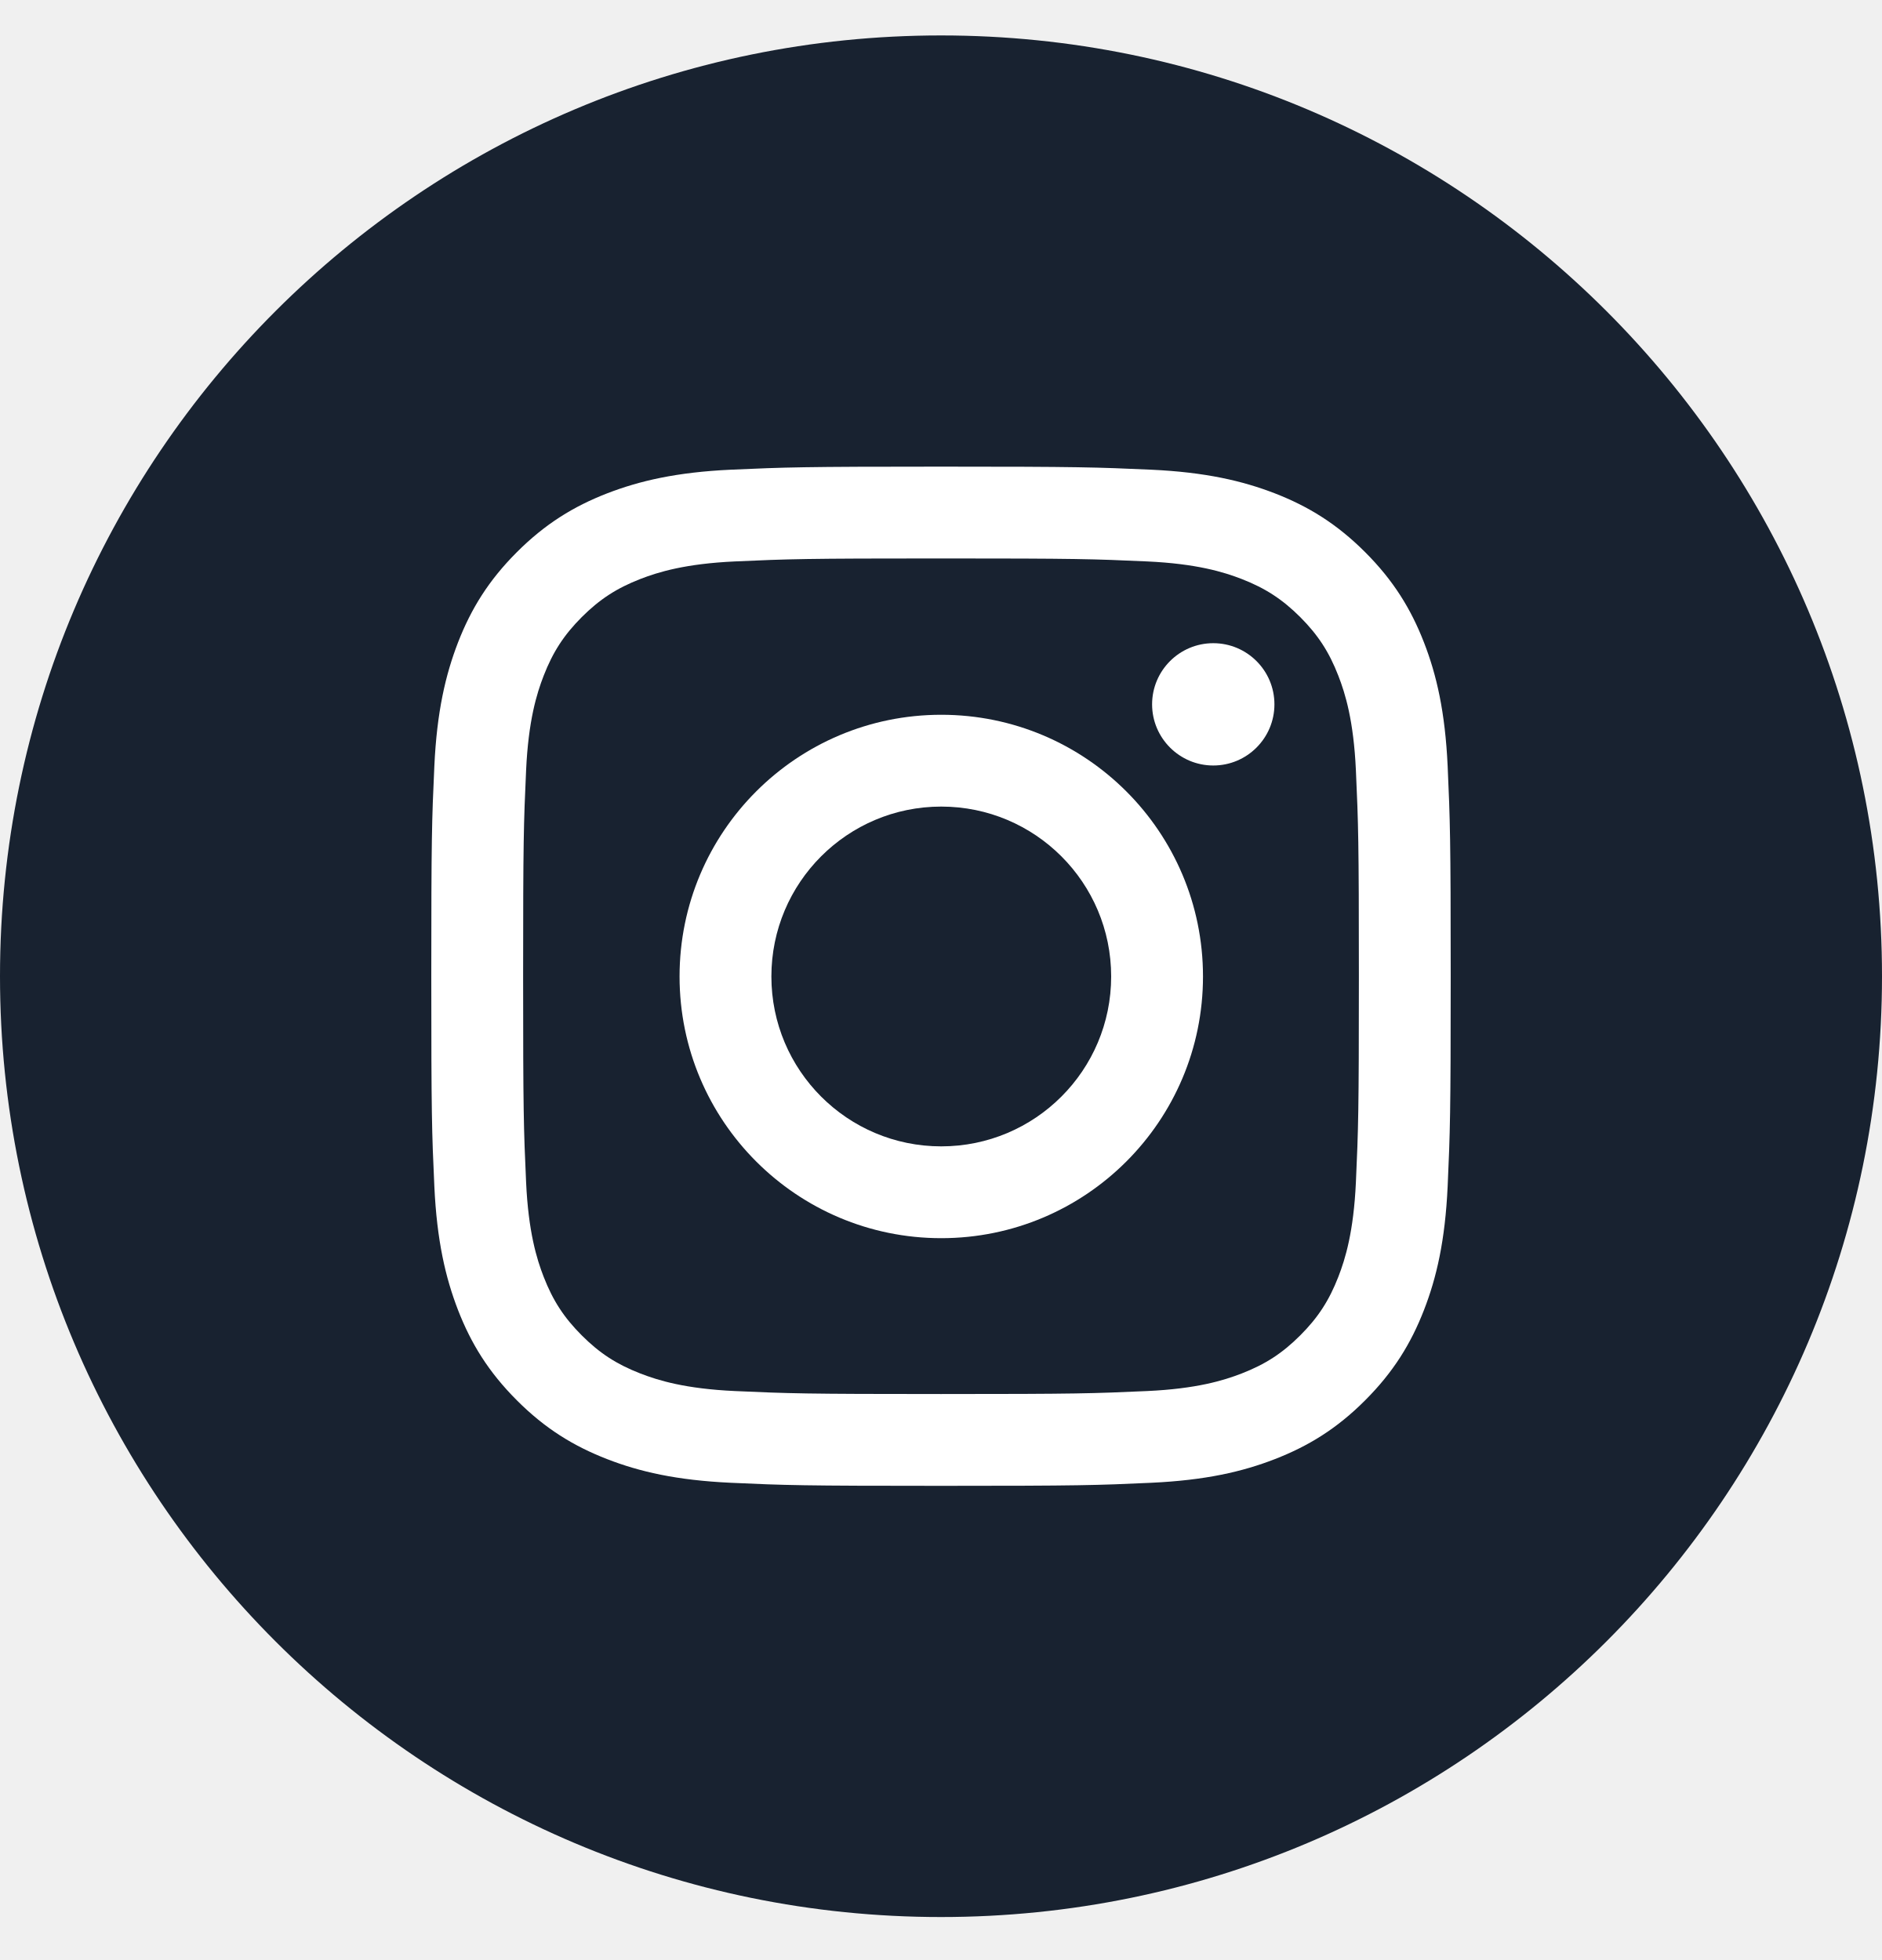
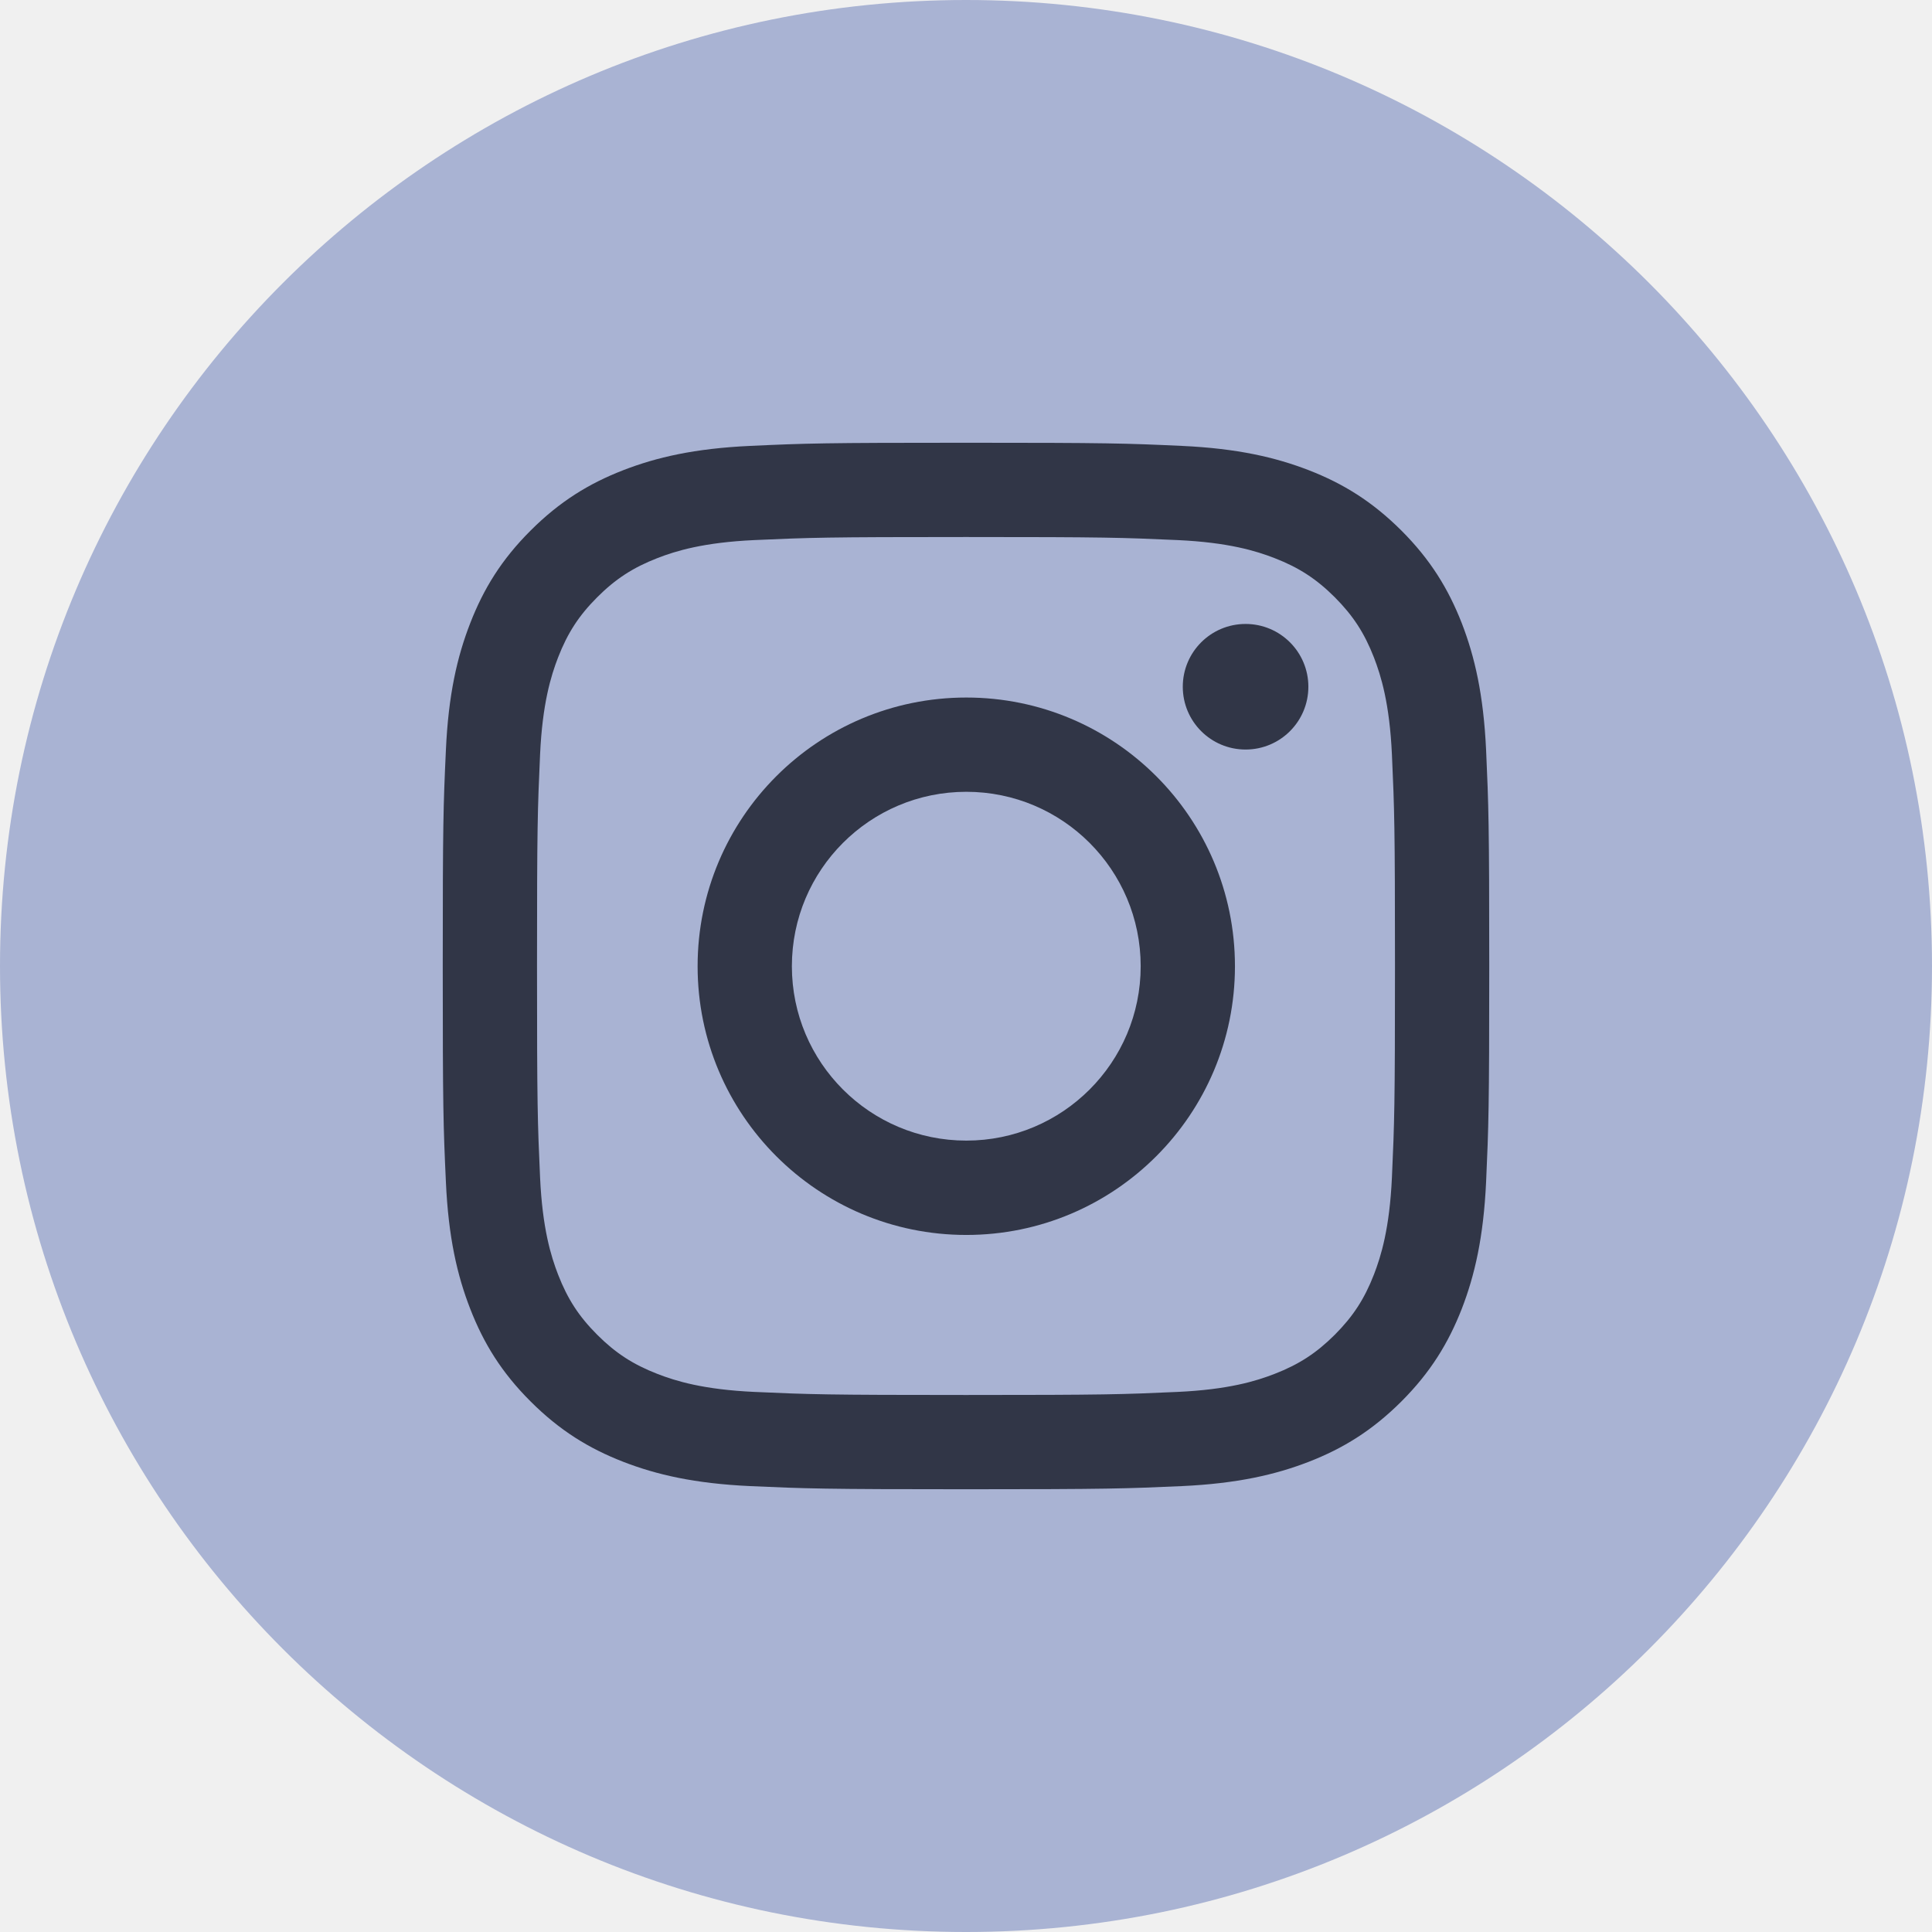
- <svg xmlns="http://www.w3.org/2000/svg" width="24" height="25" viewBox="0 0 24 25" fill="none">
-   <g clip-path="url(#clip0_2_715)">
-     <path d="M12 24.452C18.627 24.452 24 19.08 24 12.452C24 5.825 18.627 0.452 12 0.452C5.373 0.452 0 5.825 0 12.452C0 19.08 5.373 24.452 12 24.452Z" fill="#182230" />
-     <path d="M12 7.123C13.736 7.123 13.941 7.13 14.627 7.161C15.26 7.19 15.604 7.296 15.834 7.385C16.137 7.503 16.353 7.644 16.581 7.871C16.808 8.099 16.949 8.315 17.067 8.619C17.156 8.848 17.262 9.192 17.291 9.826C17.322 10.511 17.329 10.716 17.329 12.452C17.329 14.188 17.322 14.393 17.291 15.079C17.262 15.712 17.156 16.057 17.067 16.286C16.949 16.589 16.808 16.806 16.581 17.033C16.353 17.261 16.137 17.401 15.834 17.519C15.604 17.608 15.26 17.714 14.627 17.743C13.941 17.774 13.736 17.781 12 17.781C10.264 17.781 10.059 17.774 9.373 17.743C8.74 17.714 8.396 17.608 8.166 17.519C7.863 17.401 7.647 17.261 7.419 17.033C7.192 16.806 7.051 16.589 6.933 16.286C6.844 16.057 6.738 15.712 6.709 15.079C6.678 14.393 6.671 14.188 6.671 12.452C6.671 10.716 6.678 10.511 6.709 9.826C6.738 9.192 6.844 8.848 6.933 8.619C7.051 8.315 7.192 8.099 7.419 7.871C7.647 7.644 7.863 7.503 8.166 7.385C8.396 7.296 8.74 7.19 9.373 7.161C10.059 7.13 10.264 7.123 12 7.123ZM12 5.952C10.235 5.952 10.013 5.96 9.32 5.991C8.628 6.023 8.156 6.133 7.742 6.293C7.315 6.459 6.952 6.682 6.591 7.043C6.23 7.404 6.007 7.767 5.841 8.194C5.681 8.608 5.571 9.08 5.539 9.772C5.507 10.466 5.5 10.687 5.5 12.452C5.5 14.217 5.507 14.439 5.539 15.132C5.571 15.824 5.681 16.296 5.841 16.71C6.007 17.137 6.23 17.5 6.591 17.861C6.952 18.223 7.315 18.445 7.742 18.611C8.156 18.772 8.628 18.881 9.32 18.913C10.013 18.945 10.235 18.952 12 18.952C13.765 18.952 13.987 18.945 14.68 18.913C15.372 18.881 15.844 18.772 16.258 18.611C16.685 18.445 17.048 18.223 17.409 17.861C17.77 17.5 17.993 17.137 18.159 16.71C18.32 16.296 18.429 15.824 18.461 15.132C18.492 14.439 18.5 14.217 18.5 12.452C18.5 10.687 18.492 10.466 18.461 9.772C18.429 9.08 18.32 8.608 18.159 8.194C17.993 7.767 17.77 7.404 17.409 7.043C17.048 6.682 16.685 6.459 16.258 6.293C15.844 6.133 15.372 6.023 14.68 5.991C13.987 5.96 13.765 5.952 12 5.952Z" fill="white" />
-     <path d="M12.003 9.117C10.16 9.117 8.666 10.611 8.666 12.455C8.666 14.298 10.16 15.793 12.003 15.793C13.847 15.793 15.341 14.298 15.341 12.455C15.341 10.611 13.847 9.117 12.003 9.117ZM12.003 14.622C10.807 14.622 9.837 13.652 9.837 12.455C9.837 11.258 10.807 10.288 12.003 10.288C13.2 10.288 14.17 11.258 14.17 12.455C14.17 13.652 13.2 14.622 12.003 14.622Z" fill="white" />
-     <path d="M16.252 8.984C16.252 9.414 15.903 9.764 15.472 9.764C15.042 9.764 14.692 9.414 14.692 8.984C14.692 8.553 15.042 8.204 15.472 8.204C15.903 8.204 16.252 8.553 16.252 8.984Z" fill="white" />
+ <svg xmlns="http://www.w3.org/2000/svg" width="24" height="24" viewBox="0 0 24 24" fill="none">
+   <g clip-path="url(#clip0_1152_10012)">
+     <path d="M12 24C18.627 24 24 18.627 24 12C24 5.373 18.627 0 12 0C5.373 0 0 5.373 0 12C0 18.627 5.373 24 12 24Z" fill="#A9B3D3" />
+     <path d="M12 6.671C13.735 6.671 13.941 6.678 14.626 6.709C15.26 6.738 15.604 6.844 15.833 6.933C16.137 7.051 16.353 7.192 16.581 7.419C16.808 7.647 16.949 7.863 17.067 8.166C17.156 8.396 17.262 8.74 17.291 9.373C17.322 10.059 17.329 10.264 17.329 12C17.329 13.736 17.322 13.941 17.291 14.627C17.262 15.26 17.156 15.604 17.067 15.834C16.949 16.137 16.808 16.353 16.581 16.581C16.353 16.808 16.137 16.949 15.833 17.067C15.604 17.156 15.26 17.262 14.626 17.291C13.941 17.322 13.736 17.329 12 17.329C10.264 17.329 10.059 17.322 9.373 17.291C8.739 17.262 8.395 17.156 8.166 17.067C7.863 16.949 7.646 16.808 7.419 16.581C7.191 16.353 7.051 16.137 6.933 15.834C6.844 15.604 6.738 15.26 6.709 14.627C6.678 13.941 6.671 13.736 6.671 12C6.671 10.264 6.678 10.059 6.709 9.373C6.738 8.74 6.844 8.396 6.933 8.166C7.051 7.863 7.191 7.647 7.419 7.419C7.646 7.192 7.863 7.051 8.166 6.933C8.395 6.844 8.739 6.738 9.373 6.709C10.059 6.678 10.264 6.671 12 6.671ZM12 5.5C10.235 5.5 10.013 5.507 9.32 5.539C8.628 5.571 8.155 5.681 7.742 5.841C7.315 6.007 6.952 6.23 6.591 6.591C6.229 6.952 6.007 7.315 5.841 7.742C5.68 8.156 5.57 8.628 5.539 9.32C5.507 10.013 5.5 10.235 5.5 12C5.5 13.765 5.507 13.987 5.539 14.68C5.57 15.372 5.68 15.844 5.841 16.258C6.007 16.685 6.229 17.048 6.591 17.409C6.952 17.77 7.315 17.993 7.742 18.159C8.155 18.319 8.628 18.429 9.32 18.461C10.013 18.492 10.235 18.5 12 18.5C13.765 18.5 13.986 18.492 14.68 18.461C15.371 18.429 15.844 18.319 16.258 18.159C16.685 17.993 17.047 17.77 17.409 17.409C17.77 17.048 17.992 16.685 18.159 16.258C18.319 15.844 18.429 15.372 18.461 14.68C18.492 13.987 18.5 13.765 18.5 12C18.5 10.235 18.492 10.013 18.461 9.32C18.429 8.628 18.319 8.156 18.159 7.742C17.992 7.315 17.77 6.952 17.409 6.591C17.047 6.23 16.685 6.007 16.258 5.841C15.844 5.681 15.371 5.571 14.68 5.539C13.986 5.507 13.765 5.5 12 5.5Z" fill="#313647" />
+     <path d="M12.004 8.665C10.16 8.665 8.666 10.159 8.666 12.003C8.666 13.846 10.16 15.341 12.004 15.341C13.847 15.341 15.341 13.846 15.341 12.003C15.341 10.159 13.847 8.665 12.004 8.665ZM12.004 14.169C10.807 14.169 9.837 13.199 9.837 12.003C9.837 10.806 10.807 9.836 12.004 9.836C13.2 9.836 14.17 10.806 14.17 12.003C14.17 13.199 13.2 14.169 12.004 14.169Z" fill="#313647" />
+     <path d="M16.253 8.531C16.253 8.962 15.904 9.311 15.473 9.311C15.042 9.311 14.693 8.962 14.693 8.531C14.693 8.1 15.042 7.751 15.473 7.751C15.904 7.751 16.253 8.1 16.253 8.531Z" fill="#313647" />
  </g>
  <defs>
-     <clipPath id="clip0_2_715">
-       <rect width="24" height="24" fill="white" transform="translate(0 0.452148)" />
+     <clipPath id="clip0_1152_10012">
+       <rect width="24" height="24" fill="white" />
    </clipPath>
  </defs>
</svg>
